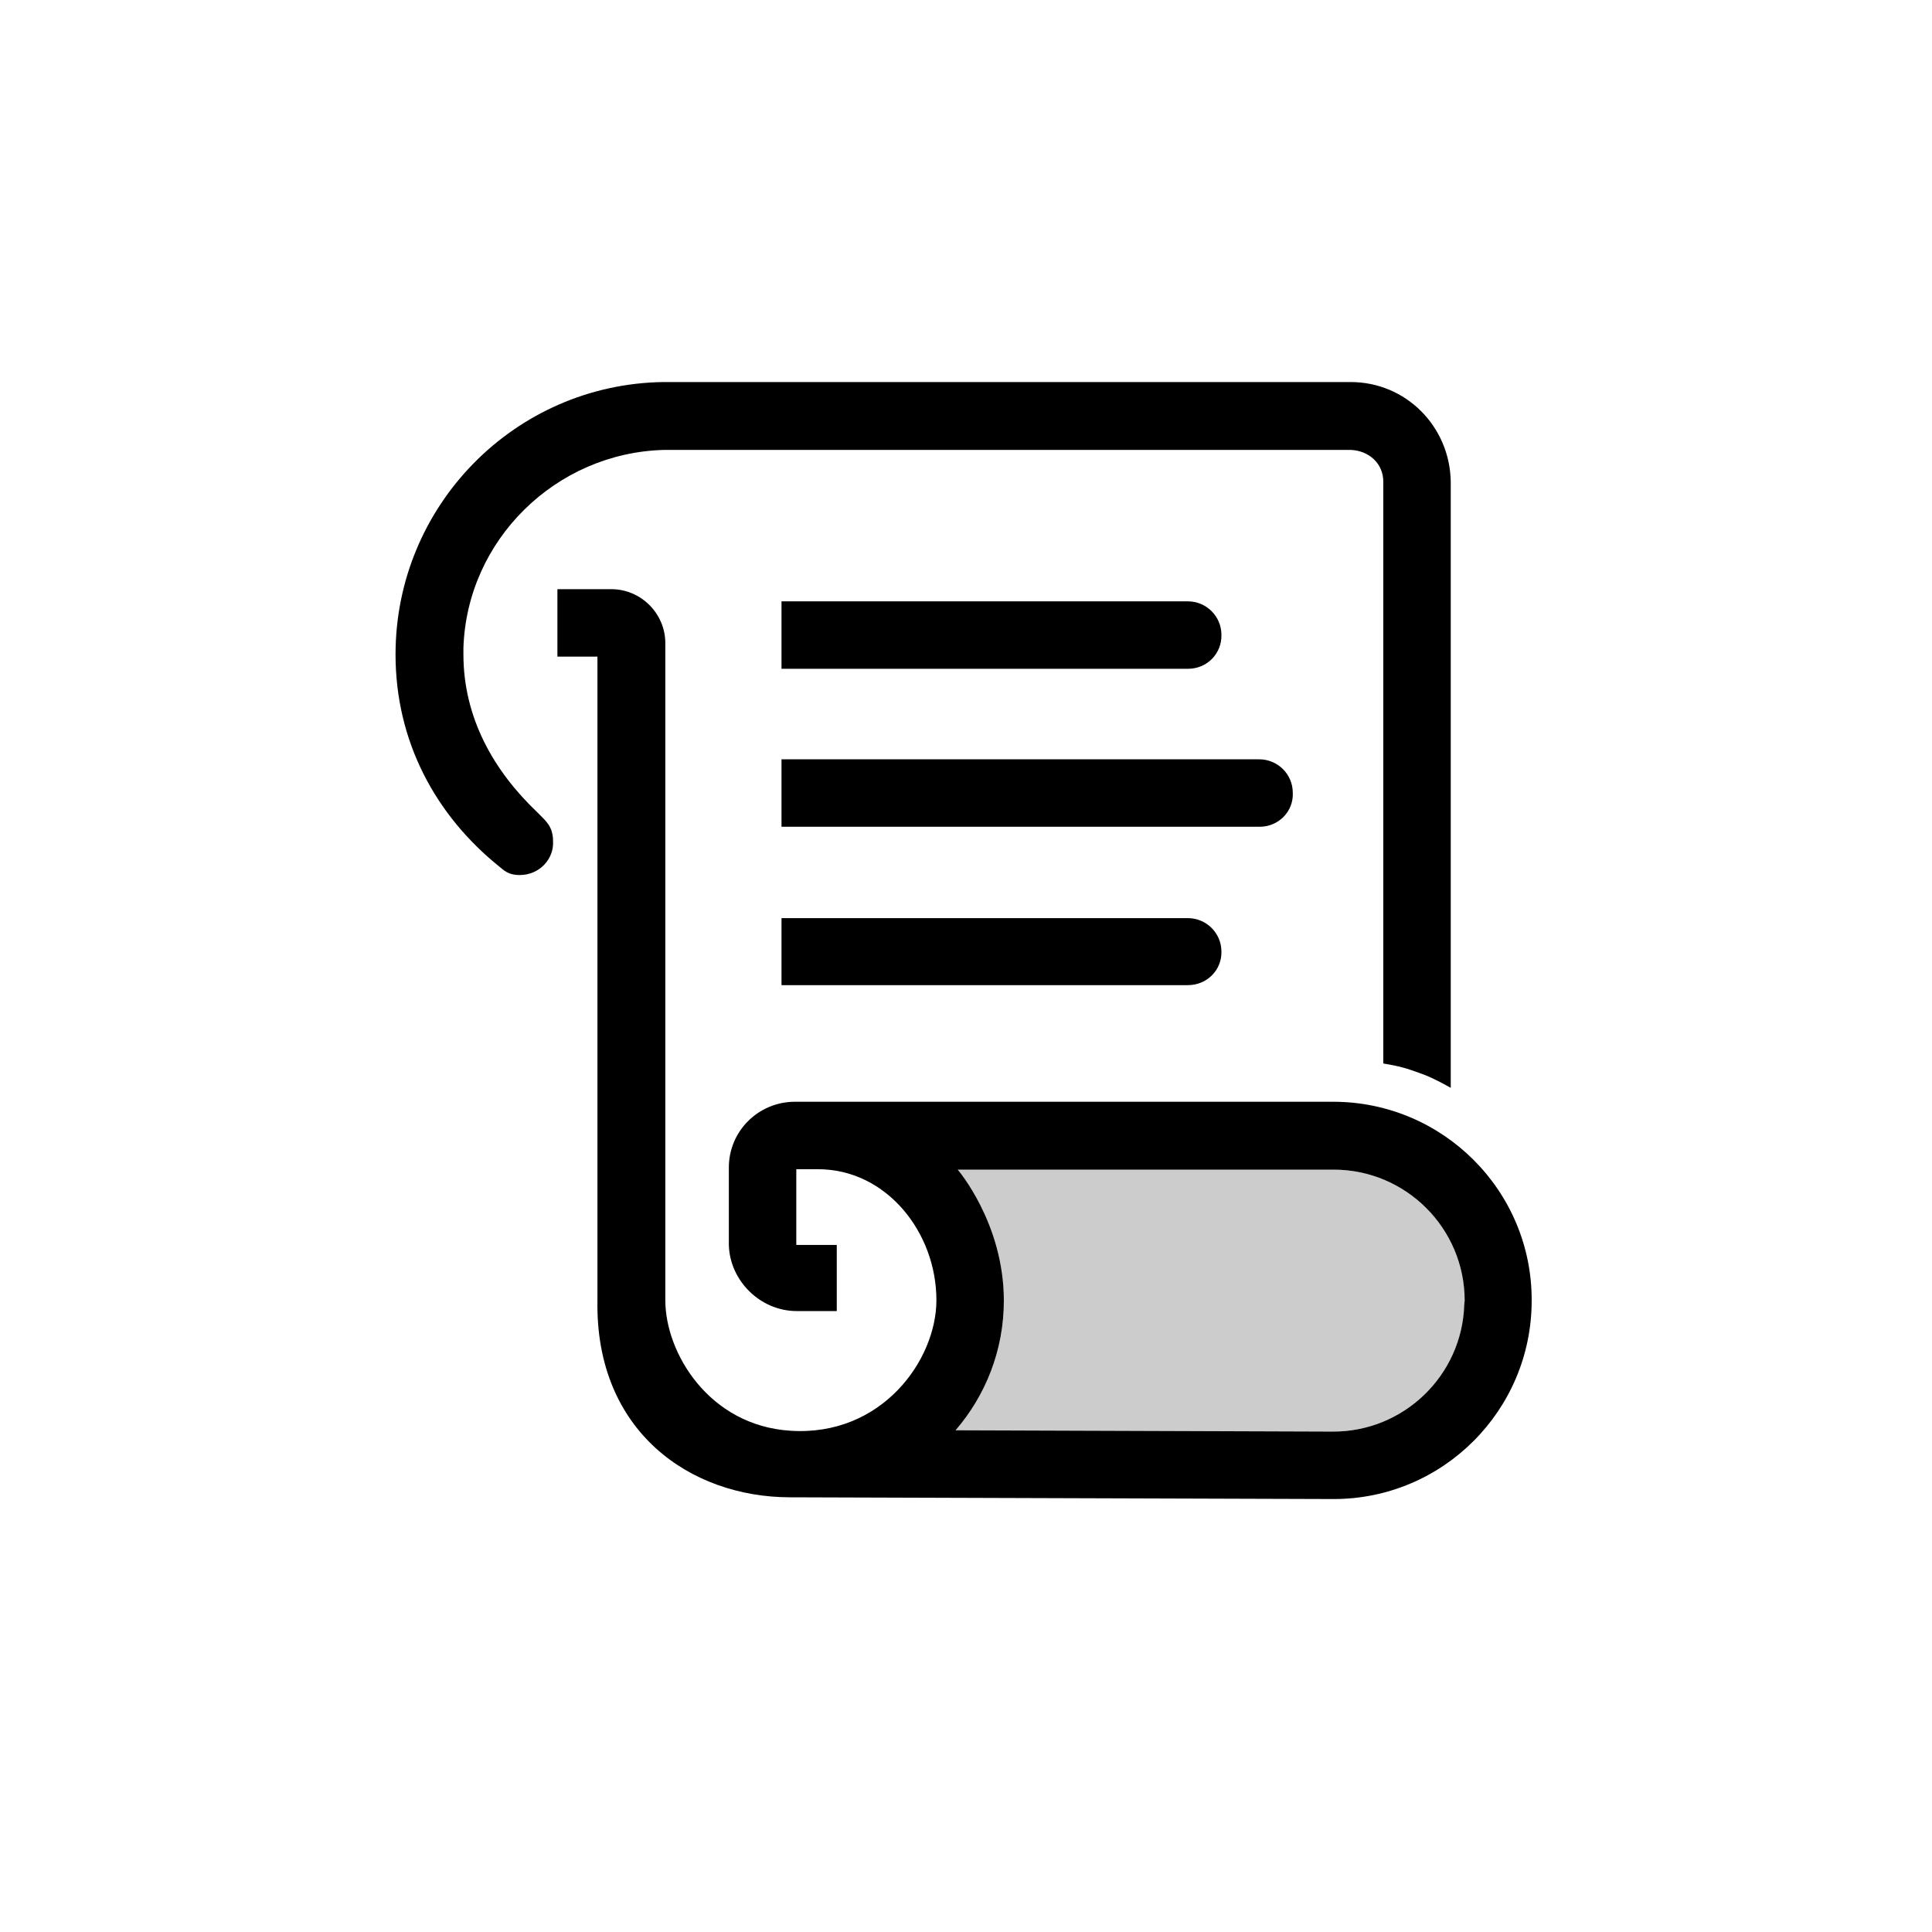
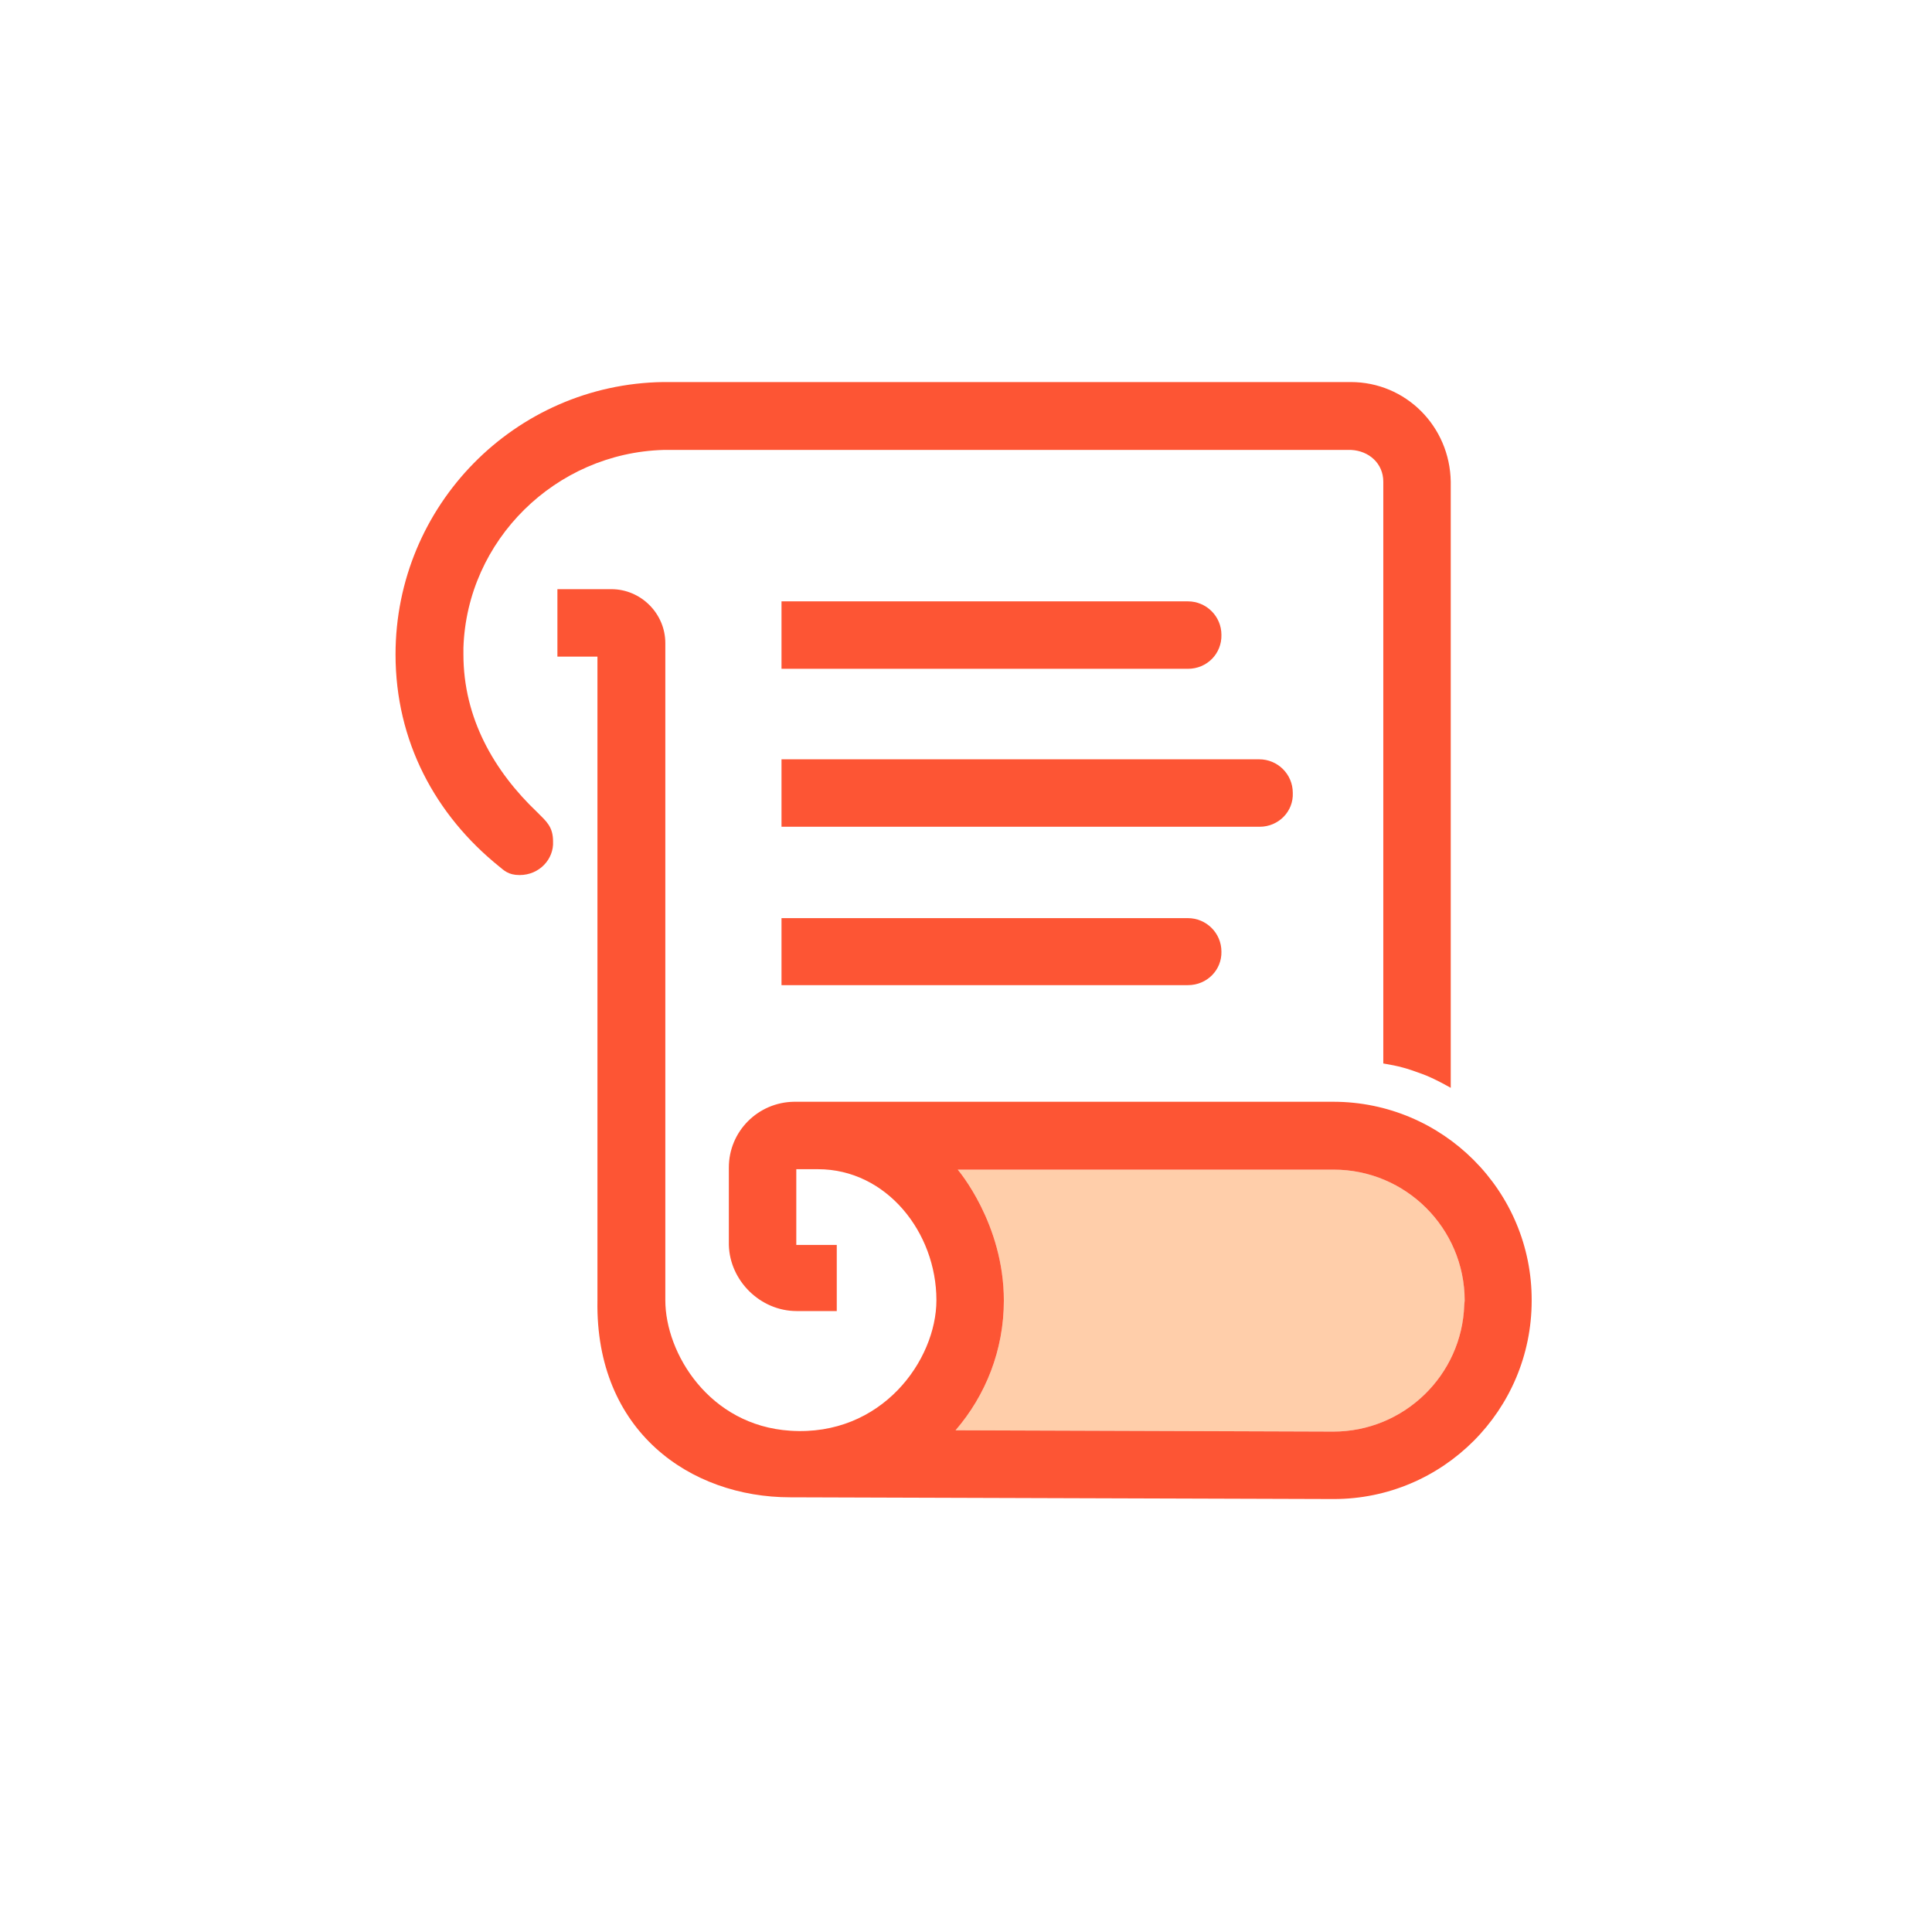
<svg xmlns="http://www.w3.org/2000/svg" version="1.1" id="Layer_1" x="0px" y="0px" viewBox="0 0 444 444" style="enable-background:new 0 0 444 444;" xml:space="preserve">
  <style type="text/css">
	.st0{fill:#FFFFFF;}
- 	.st1{fill:#CCCCCC;}
- 	.st2{fill:#000000;}
+ 	.st1{fill:#FFCEAA;}
+ 	.st2{fill:#FD5534;}
</style>
  <g>
    <rect class="st0" width="888" height="888" />
    <g>
      <path class="st0" d="M333.4,262V110.6c-0.2-12.7-10.3-22.9-23-22.9h-158c-34.1,0.5-61.5,28.4-61.5,62.6c0,11.5,3.1,21.4,7.8,30.1    c4,7.2,10.3,14,16.5,19.1c1.8,1.4,0.9,0.8,6.3,4.1c7.4,4.5,15.9,6.8,15.9,6.8l-0.1,90.6c0.2,4.3,0.6,8.4,1.8,12.3    c3.5,12.8,12.4,22.6,24.4,27.3c5,2,10.7,3.3,16.8,3.4l126.2,0.4c25.1,0,45.5-20.4,45.5-45.6C352.1,283.8,344.6,270.4,333.4,262z" />
      <path class="st1" d="M336.5,299.9C336,316,322.7,329,306.4,329l-86.8-0.3c6.9-8,11.1-18.4,11.1-29.8c0-17.8-10.6-30.1-10.6-30.1    h86.4c16.6,0,30.1,13.5,30.1,30.1L336.5,299.9z" />
      <path class="st2" d="M123.5,186.7c-10-9.5-17-21.7-17-36.3v-1.5c0.8-24.8,21.2-44.8,46-45.5h158c4.1,0.2,7.4,3.1,7.4,7.3v133.7    c3.6,0.6,5.4,1.1,8.9,2.4c2.8,1,6.6,3.2,6.6,3.2V110.7c-0.2-12.7-10.3-22.9-23-22.9h-158c-34.1,0.5-61.5,28.4-61.5,62.6    c0,19.9,9.1,36.9,23.9,48.8c1,0.8,2,1.9,4.6,1.9c4.6,0,7.9-3.7,7.7-7.7C127.1,190,125.6,188.8,123.5,186.7z" />
      <path class="st2" d="M306.4,253.2H182.5c-8.3,0.1-15,6.8-15,15.1v17.8c0.2,8.2,7.2,15.2,15.6,15.2h9.2v-15.2H183v-17.4    c0,0,2.3,0,5,0c15.7,0,27.2,14.5,27.2,30.1c0,13.8-12.6,31.4-33.6,30c-18.6-1.2-28.7-17.8-28.7-30v-151c0-6.8-5.6-12.4-12.4-12.4    h-12.4v15.5h9.2v148c-0.5,30.1,21.4,45.2,44.3,45.2l124.9,0.4c25.1,0,45.5-20.4,45.5-45.6C352.1,273.7,331.6,253.2,306.4,253.2z     M336.5,299.9C336,316,322.7,329,306.4,329l-86.8-0.3c6.9-8,11.1-18.4,11.1-29.8c0-17.8-10.6-30.1-10.6-30.1h86.4    c16.6,0,30.1,13.5,30.1,30.1L336.5,299.9z" />
      <path class="st2" d="M273,153.7h-93.4v-15.5H273c4.2,0,7.7,3.4,7.7,7.7C280.8,150.2,277.4,153.7,273,153.7z" />
      <path class="st2" d="M273,226.4h-93.4V211H273c4.2,0,7.7,3.4,7.7,7.7C280.8,222.9,277.4,226.4,273,226.4z" />
      <path class="st2" d="M289.5,190H179.6v-15.5h109.8c4.2,0,7.7,3.4,7.7,7.7C297.3,186.5,293.8,190,289.5,190z" />
    </g>
  </g>
</svg>
